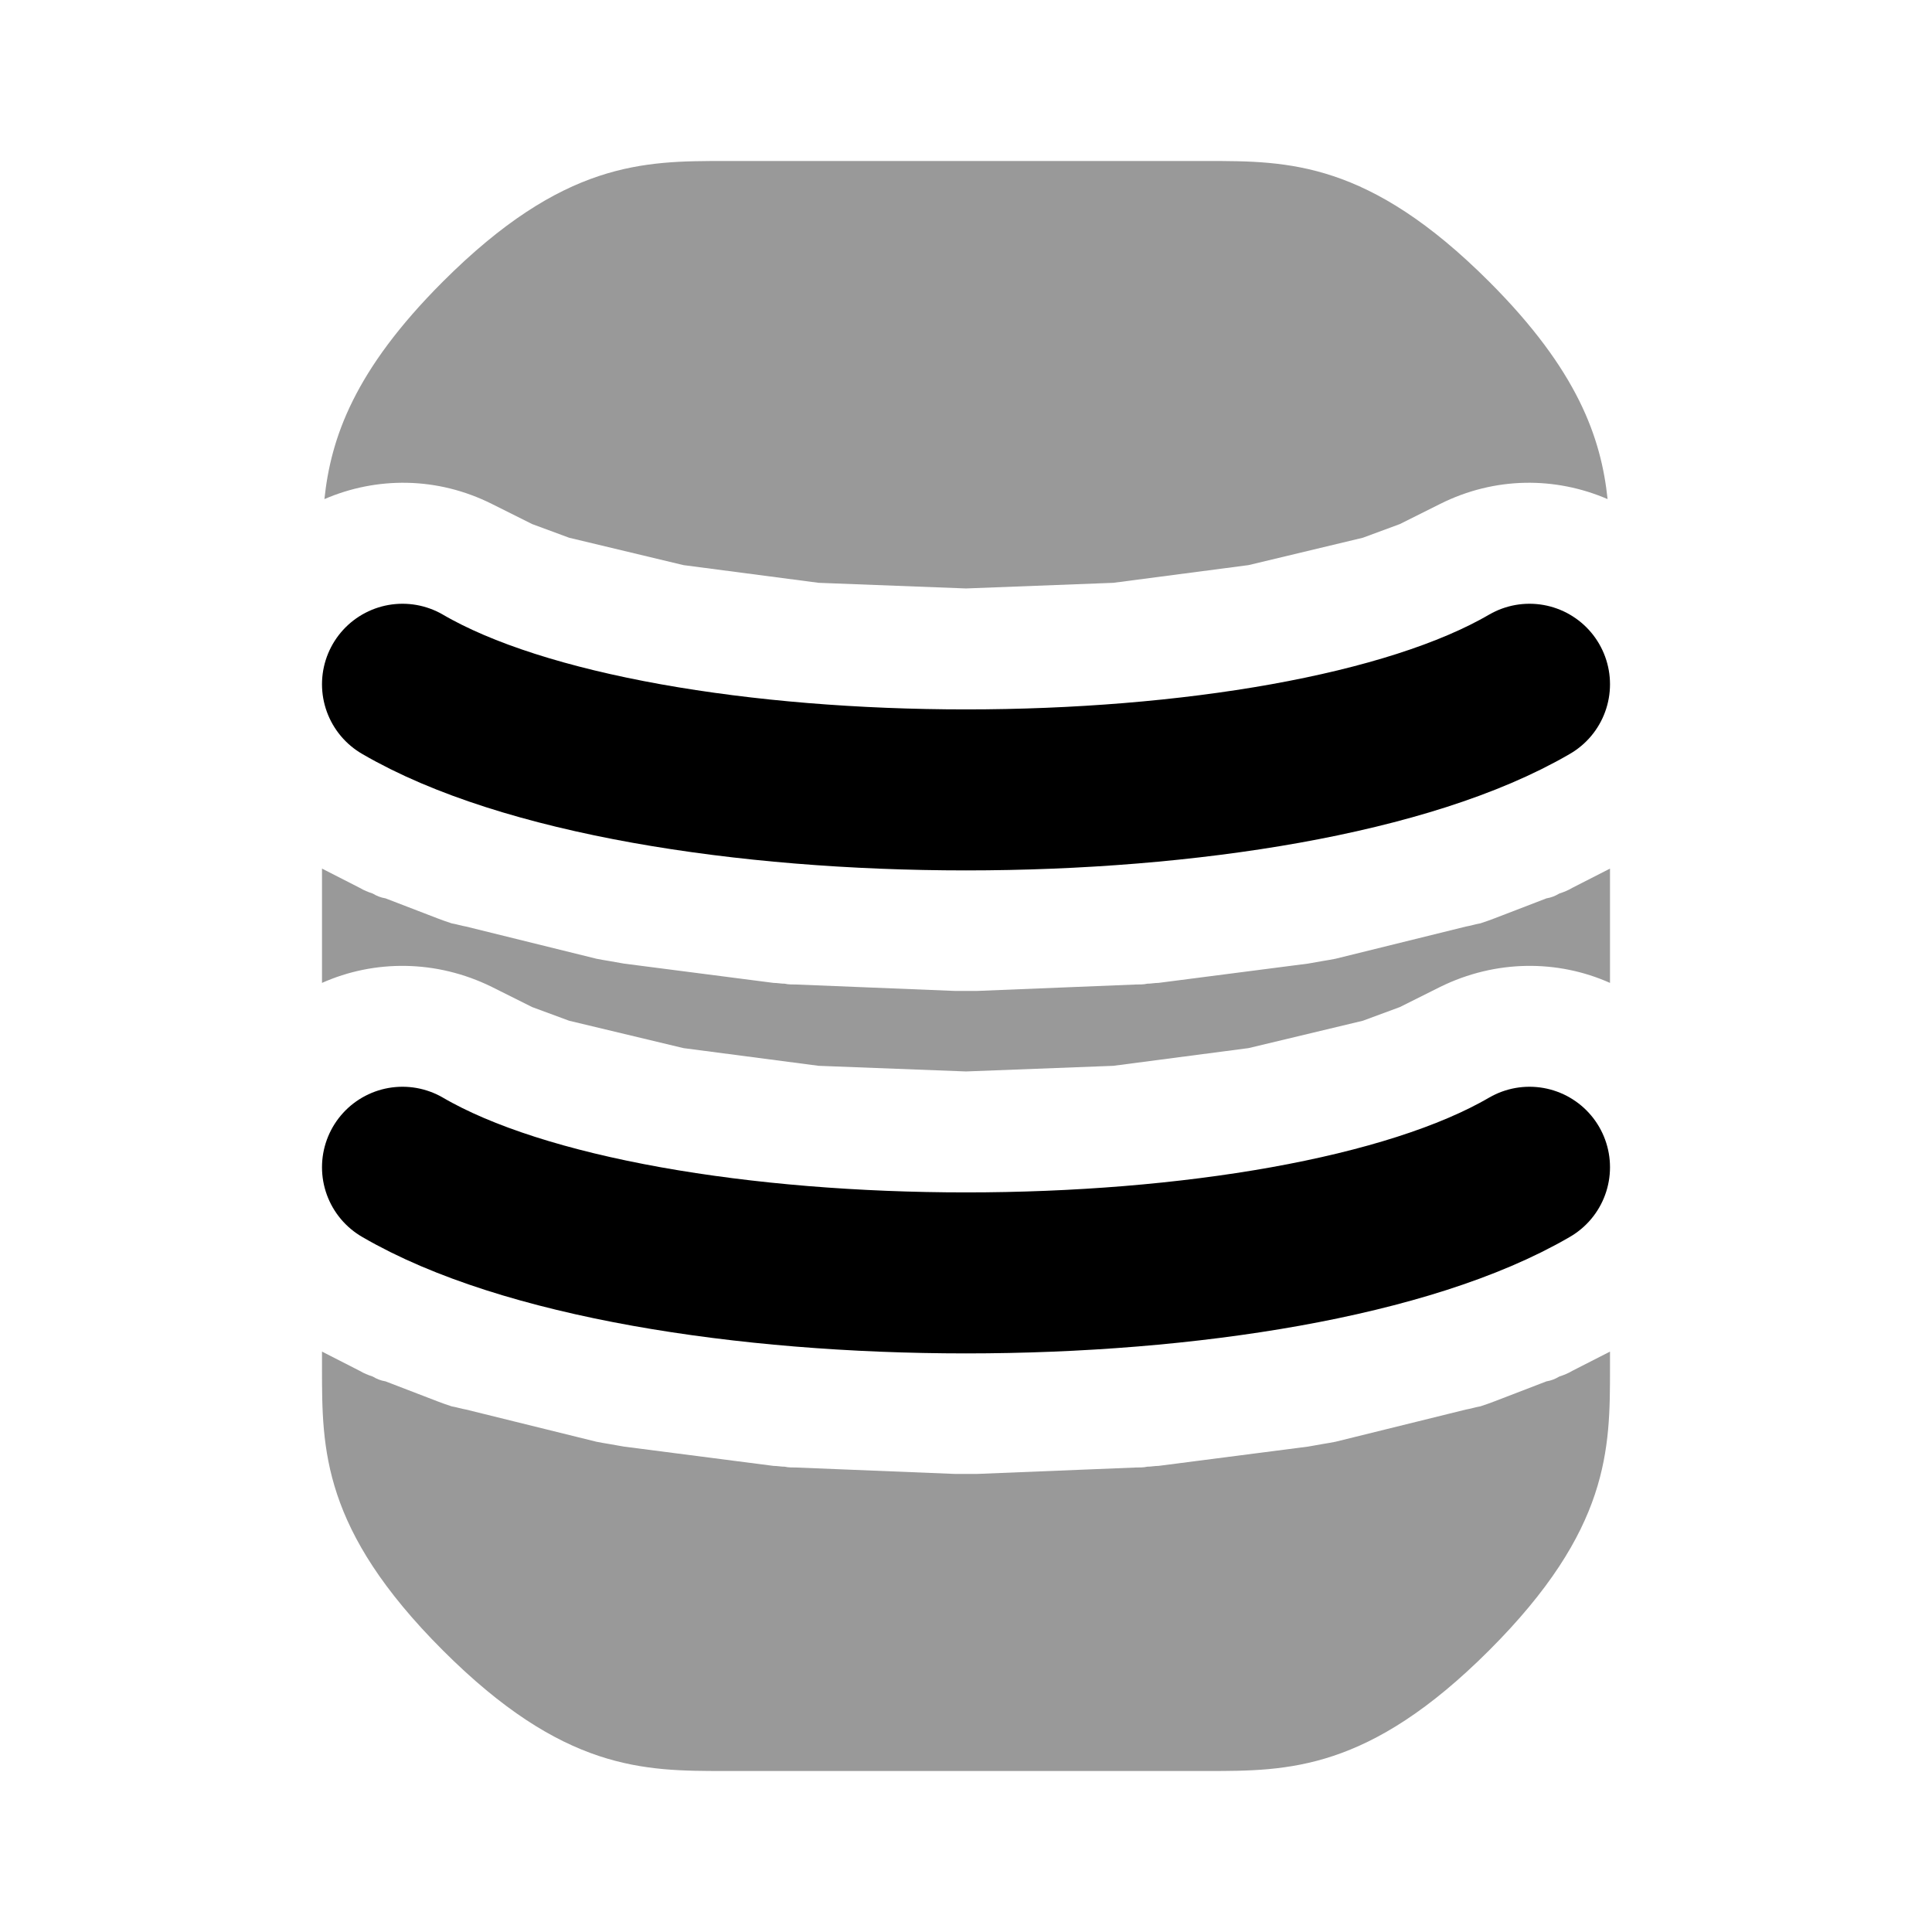
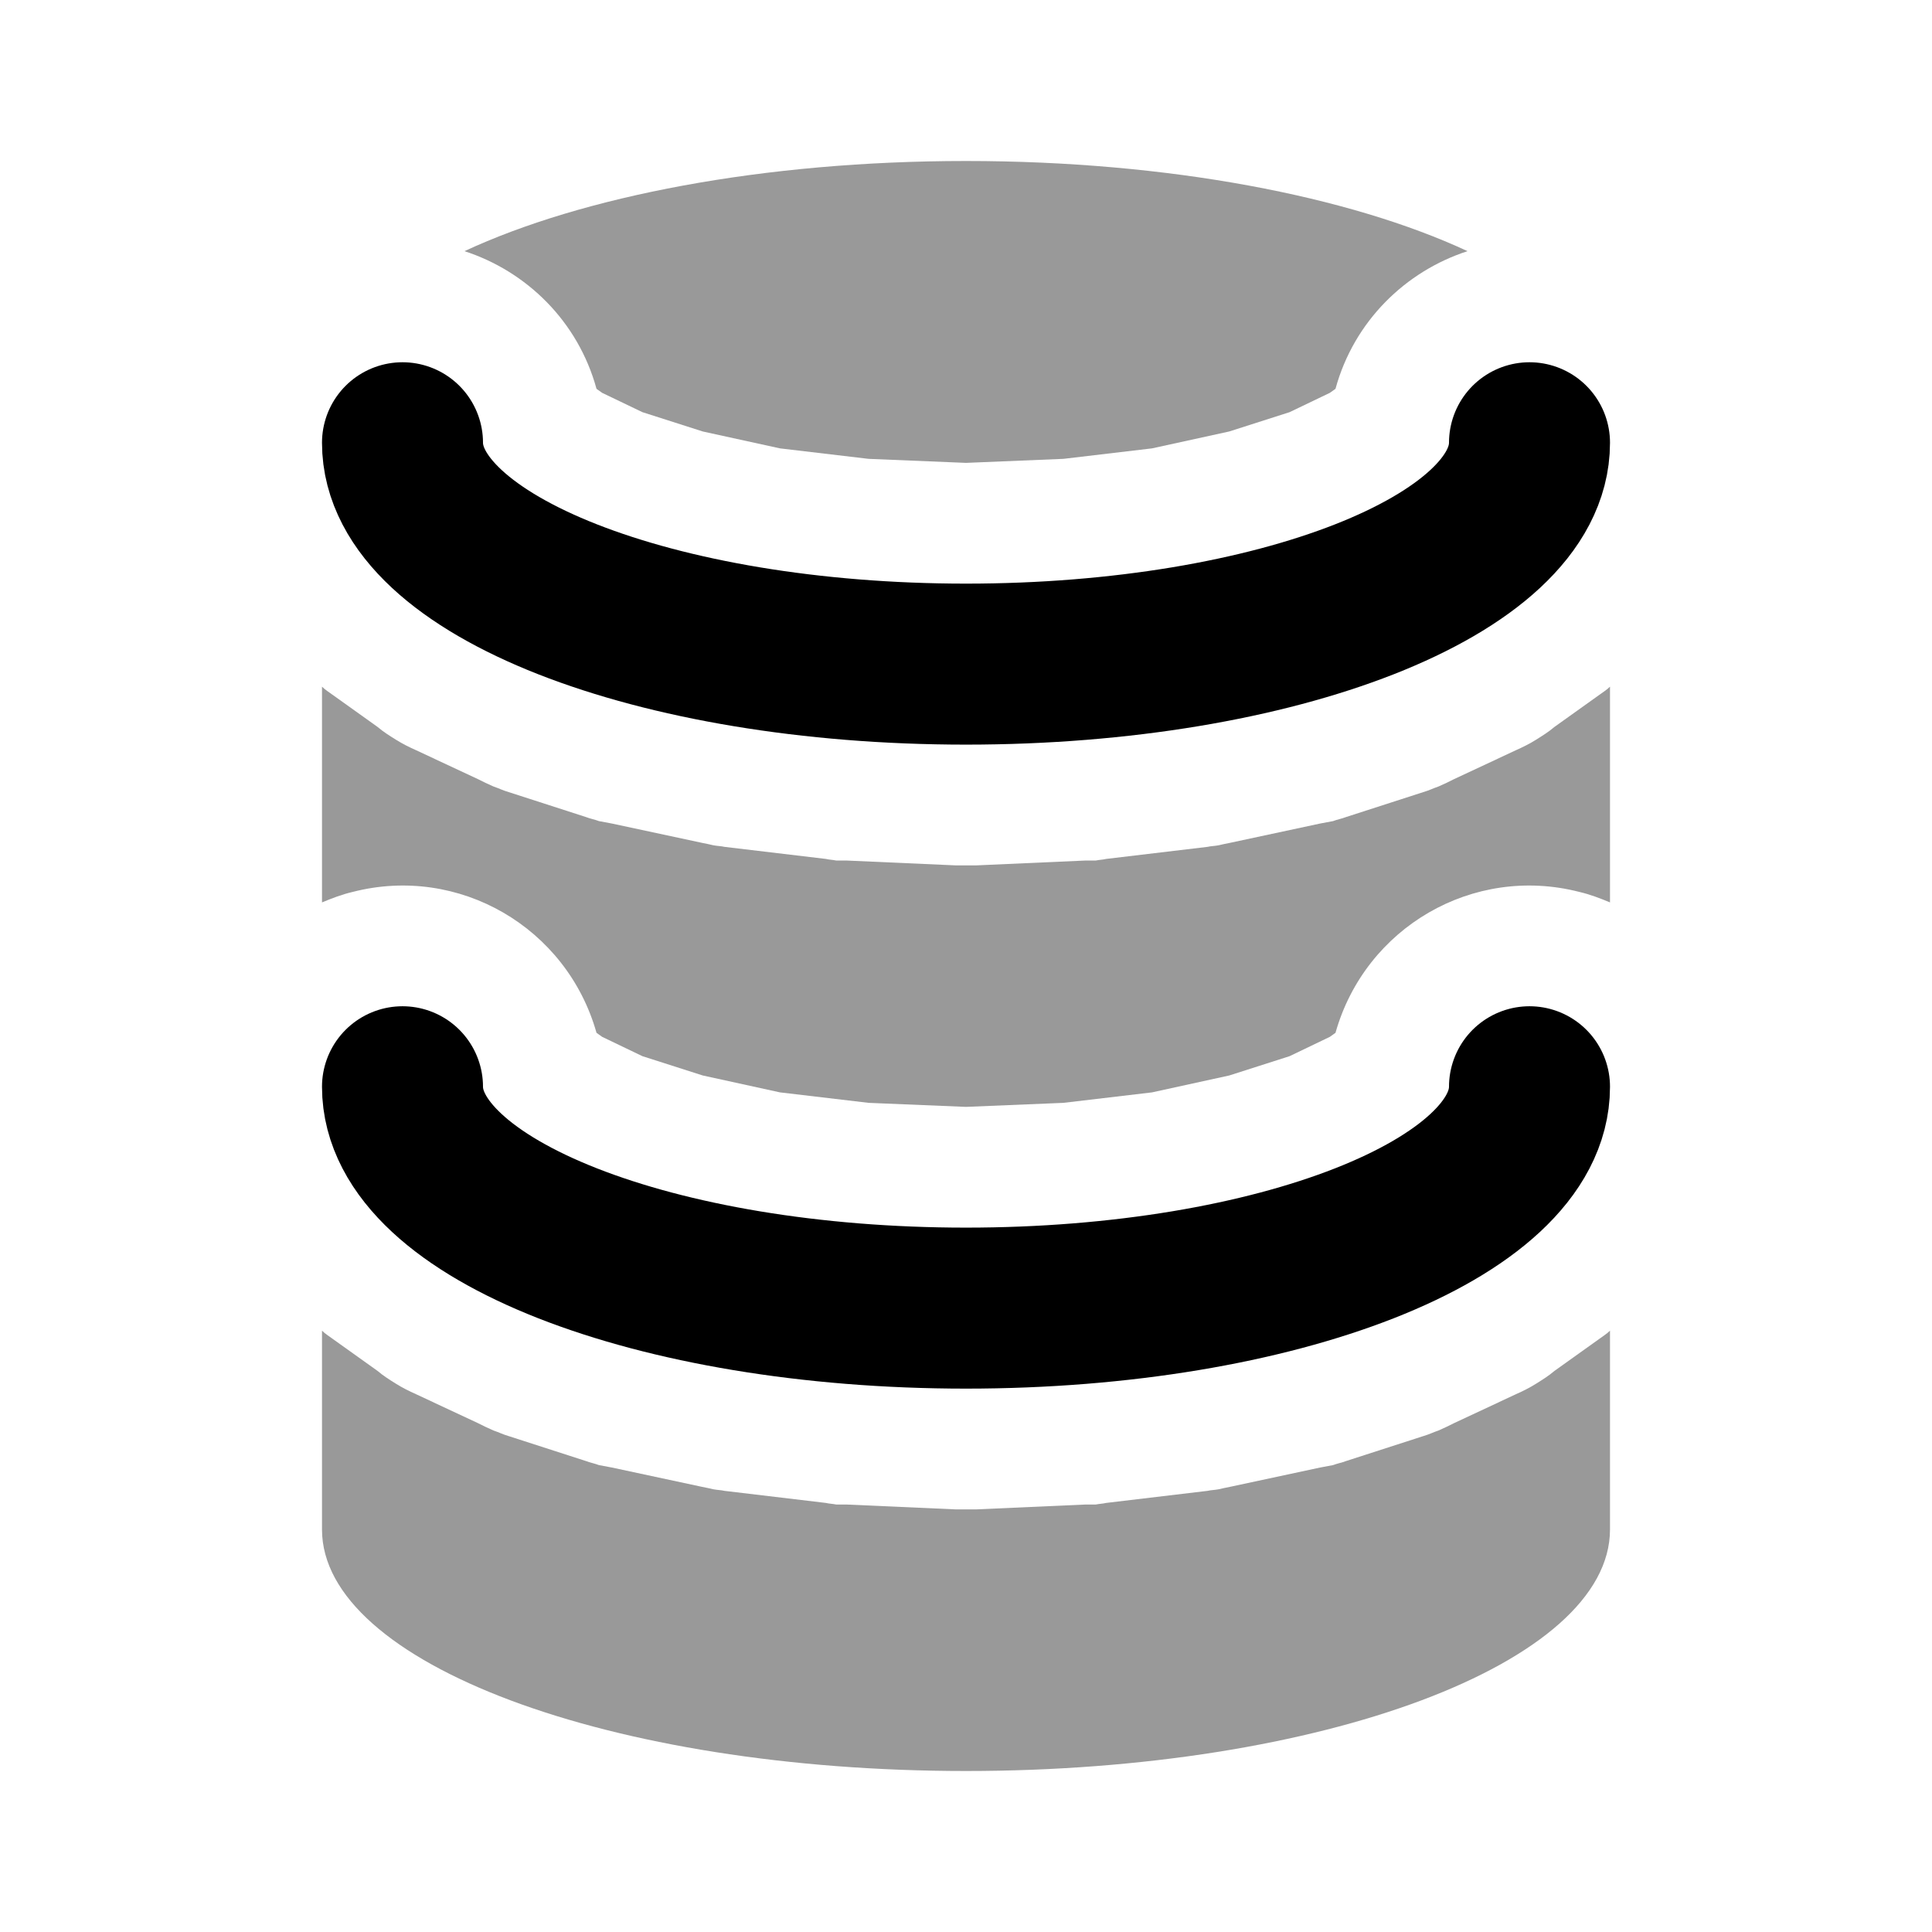
<svg viewBox="0 0 24 24" width="24" height="24" fill="currentColor" aria-hidden="true">
-   <path d="M 9 2 L 15 2 C 16 2 17 2 18.5 3.5 C 19.6 4.6 19.89 5.44 19.97 6.2 C 19.32 5.92 18.57 5.92 17.89 6.26 L 17.39 6.51 L 16.93 6.68 L 15.51 7.02 L 13.83 7.24 L 12 7.31 L 10.17 7.24 L 8.49 7.02 L 7.07 6.68 L 6.61 6.51 L 6.11 6.26 C 5.43 5.92 4.68 5.92 4.03 6.2 C 4.11 5.44 4.4 4.6 5.5 3.5 C 7 2 8 2 9 2 Z M 20 17 C 20 18 20 19 18.5 20.5 C 17 22 16 22 15 22 L 9 22 C 8 22 7 22 5.5 20.5 C 4 19 4 18 4 17 L 4 16.79 L 4.47 17.03 C 4.52 17.06 4.57 17.08 4.63 17.1 C 4.68 17.13 4.73 17.15 4.79 17.16 L 5.44 17.41 C 5.49 17.43 5.55 17.45 5.61 17.47 C 5.67 17.48 5.73 17.5 5.79 17.51 L 7.41 17.91 C 7.46 17.92 7.52 17.93 7.58 17.94 C 7.64 17.95 7.69 17.96 7.75 17.97 L 9.61 18.21 C 9.66 18.21 9.7 18.22 9.75 18.22 C 9.79 18.23 9.84 18.23 9.89 18.23 L 11.87 18.31 C 11.91 18.31 11.96 18.31 12 18.31 C 12.04 18.31 12.09 18.31 12.13 18.31 L 14.11 18.23 C 14.16 18.23 14.21 18.23 14.25 18.22 C 14.3 18.22 14.34 18.21 14.39 18.21 L 16.25 17.97 C 16.31 17.96 16.36 17.95 16.42 17.94 C 16.48 17.93 16.54 17.92 16.59 17.91 L 18.21 17.51 C 18.27 17.5 18.33 17.48 18.39 17.47 C 18.45 17.45 18.51 17.43 18.56 17.41 L 19.21 17.16 C 19.27 17.15 19.32 17.13 19.37 17.1 C 19.43 17.08 19.48 17.06 19.53 17.03 L 20 16.79 L 20 17 Z M 4.47 11.03 C 4.52 11.06 4.57 11.08 4.63 11.1 C 4.68 11.13 4.73 11.15 4.79 11.16 L 5.44 11.41 C 5.49 11.43 5.55 11.45 5.61 11.47 C 5.67 11.48 5.73 11.5 5.79 11.51 L 7.41 11.91 C 7.46 11.92 7.52 11.93 7.58 11.94 C 7.64 11.95 7.69 11.96 7.75 11.97 L 9.61 12.21 C 9.66 12.21 9.7 12.22 9.75 12.22 C 9.79 12.23 9.84 12.23 9.89 12.23 L 11.87 12.31 C 11.91 12.31 11.96 12.31 12 12.31 C 12.04 12.31 12.09 12.31 12.13 12.31 L 14.11 12.23 C 14.16 12.23 14.21 12.23 14.25 12.22 C 14.3 12.22 14.34 12.21 14.39 12.21 L 16.25 11.97 C 16.31 11.96 16.36 11.95 16.42 11.94 C 16.48 11.93 16.54 11.92 16.59 11.91 L 18.21 11.51 C 18.27 11.5 18.33 11.48 18.39 11.47 C 18.45 11.45 18.51 11.43 18.56 11.41 L 19.21 11.16 C 19.27 11.15 19.32 11.13 19.37 11.1 C 19.43 11.08 19.48 11.06 19.53 11.03 L 20 10.79 L 20 12.21 C 19.35 11.92 18.58 11.92 17.89 12.26 L 17.39 12.51 L 16.93 12.68 L 15.51 13.02 L 13.83 13.24 L 12 13.31 L 10.17 13.24 L 8.49 13.02 L 7.07 12.68 L 6.61 12.51 L 6.11 12.26 C 5.42 11.92 4.65 11.92 4 12.21 L 4 10.79 L 4.47 11.03 Z" fill-opacity=".4" data-cut="knockout" data-body="M 9 2 H 15 C 16 2 17 2 18.5 3.5 C 20 5 20 6 20 7 V 17 C 20 18 20 19 18.5 20.5 C 17 22 16 22 15 22 H 9 C 8 22 7 22 5.5 20.5 C 4 19 4 18 4 17 V 7 C 4 6 4 5 5.5 3.5 C 7 2 8 2 9 2 Z" />
-   <path d="M 5 8.5 C 8 10.25 16 10.25 19 8.5 M 5 14.5 C 8 16.25 16 16.25 19 14.5" fill="none" stroke="currentColor" stroke-width="2" stroke-linecap="round" stroke-linejoin="round" />
+   <path d="M 12 2 C 14.52 2 16.77 2.44 18.23 3.12 C 17.46 3.37 16.82 3.99 16.59 4.83 L 16.52 4.88 L 16.02 5.12 L 15.27 5.36 L 14.31 5.57 L 13.21 5.7 L 12 5.75 L 10.79 5.7 L 9.69 5.57 L 8.73 5.36 L 7.98 5.12 L 7.48 4.88 L 7.41 4.83 C 7.18 3.99 6.54 3.37 5.77 3.12 C 7.23 2.44 9.48 2 12 2 Z M 20 19 C 20 20.66 16.42 22 12 22 C 7.58 22 4 20.66 4 19 L 4 16.53 C 4.04 16.57 4.09 16.6 4.13 16.63 L 4.69 17.03 C 4.76 17.09 4.84 17.14 4.92 17.19 C 5 17.24 5.08 17.28 5.17 17.32 L 5.94 17.68 C 6 17.71 6.06 17.74 6.13 17.77 C 6.19 17.79 6.25 17.82 6.32 17.84 L 7.28 18.15 C 7.33 18.17 7.39 18.18 7.44 18.2 C 7.49 18.21 7.55 18.22 7.6 18.23 L 8.72 18.47 C 8.77 18.48 8.82 18.49 8.86 18.5 C 8.91 18.51 8.96 18.51 9 18.52 L 10.26 18.67 C 10.3 18.68 10.34 18.68 10.39 18.69 C 10.43 18.69 10.48 18.69 10.52 18.69 L 11.87 18.75 C 11.92 18.75 11.96 18.75 12 18.75 C 12.04 18.75 12.08 18.75 12.13 18.75 L 13.48 18.69 C 13.52 18.69 13.57 18.69 13.61 18.69 C 13.66 18.68 13.7 18.68 13.74 18.67 L 15 18.52 C 15.04 18.51 15.09 18.51 15.14 18.5 C 15.18 18.49 15.23 18.48 15.28 18.47 L 16.4 18.23 C 16.45 18.22 16.51 18.21 16.56 18.2 C 16.61 18.18 16.67 18.17 16.72 18.15 L 17.68 17.84 C 17.75 17.82 17.81 17.79 17.87 17.77 C 17.94 17.74 18 17.71 18.06 17.68 L 18.83 17.32 C 18.92 17.28 19 17.24 19.08 17.19 C 19.16 17.14 19.24 17.09 19.31 17.03 L 19.87 16.63 C 19.91 16.6 19.96 16.57 20 16.53 L 20 19 Z M 4.13 8.63 L 4.69 9.03 C 4.76 9.09 4.84 9.14 4.92 9.19 C 5 9.24 5.08 9.28 5.17 9.32 L 5.94 9.68 C 6 9.71 6.06 9.74 6.13 9.77 C 6.19 9.79 6.25 9.82 6.32 9.84 L 7.28 10.15 C 7.33 10.17 7.39 10.18 7.44 10.2 C 7.49 10.21 7.55 10.22 7.6 10.23 L 8.72 10.47 C 8.77 10.48 8.82 10.49 8.86 10.5 C 8.91 10.51 8.96 10.51 9 10.52 L 10.26 10.67 C 10.3 10.68 10.34 10.68 10.39 10.69 C 10.43 10.69 10.48 10.69 10.52 10.69 L 11.87 10.75 C 11.92 10.75 11.96 10.75 12 10.75 C 12.04 10.75 12.08 10.75 12.13 10.75 L 13.48 10.69 C 13.52 10.69 13.57 10.69 13.61 10.69 C 13.66 10.68 13.7 10.68 13.74 10.67 L 15 10.52 C 15.04 10.51 15.09 10.51 15.14 10.5 C 15.18 10.49 15.23 10.48 15.28 10.47 L 16.4 10.23 C 16.45 10.22 16.51 10.21 16.56 10.2 C 16.61 10.18 16.67 10.17 16.72 10.15 L 17.68 9.84 C 17.75 9.82 17.81 9.79 17.87 9.77 C 17.94 9.74 18 9.71 18.06 9.68 L 18.83 9.32 C 18.92 9.28 19 9.24 19.08 9.19 C 19.16 9.14 19.24 9.09 19.31 9.03 L 19.87 8.63 C 19.91 8.6 19.96 8.57 20 8.53 L 20 11.21 C 19.88 11.16 19.75 11.11 19.62 11.08 C 18.3 10.74 16.96 11.52 16.59 12.83 L 16.52 12.88 L 16.02 13.12 L 15.27 13.36 L 14.31 13.57 L 13.21 13.7 L 12 13.75 L 10.79 13.7 L 9.69 13.57 L 8.73 13.36 L 7.98 13.12 L 7.48 12.88 L 7.41 12.83 C 7.04 11.52 5.7 10.74 4.38 11.08 C 4.25 11.11 4.12 11.16 4 11.21 L 4 8.53 C 4.04 8.57 4.09 8.6 4.13 8.63 Z" fill-opacity=".4" data-cut="knockout" data-body="M 4 5 V 19 A 8 3 0 0 0 20 19 V 5 A 8 3 0 0 0 4 5 Z" />
+   <path d="M 5 5.5 A 7 2.75 0 0 0 19 5.5 M 5 13.5 A 7 2.75 0 0 0 19 13.5" fill="none" stroke="currentColor" stroke-width="2" stroke-linecap="round" stroke-linejoin="round" />
</svg>
